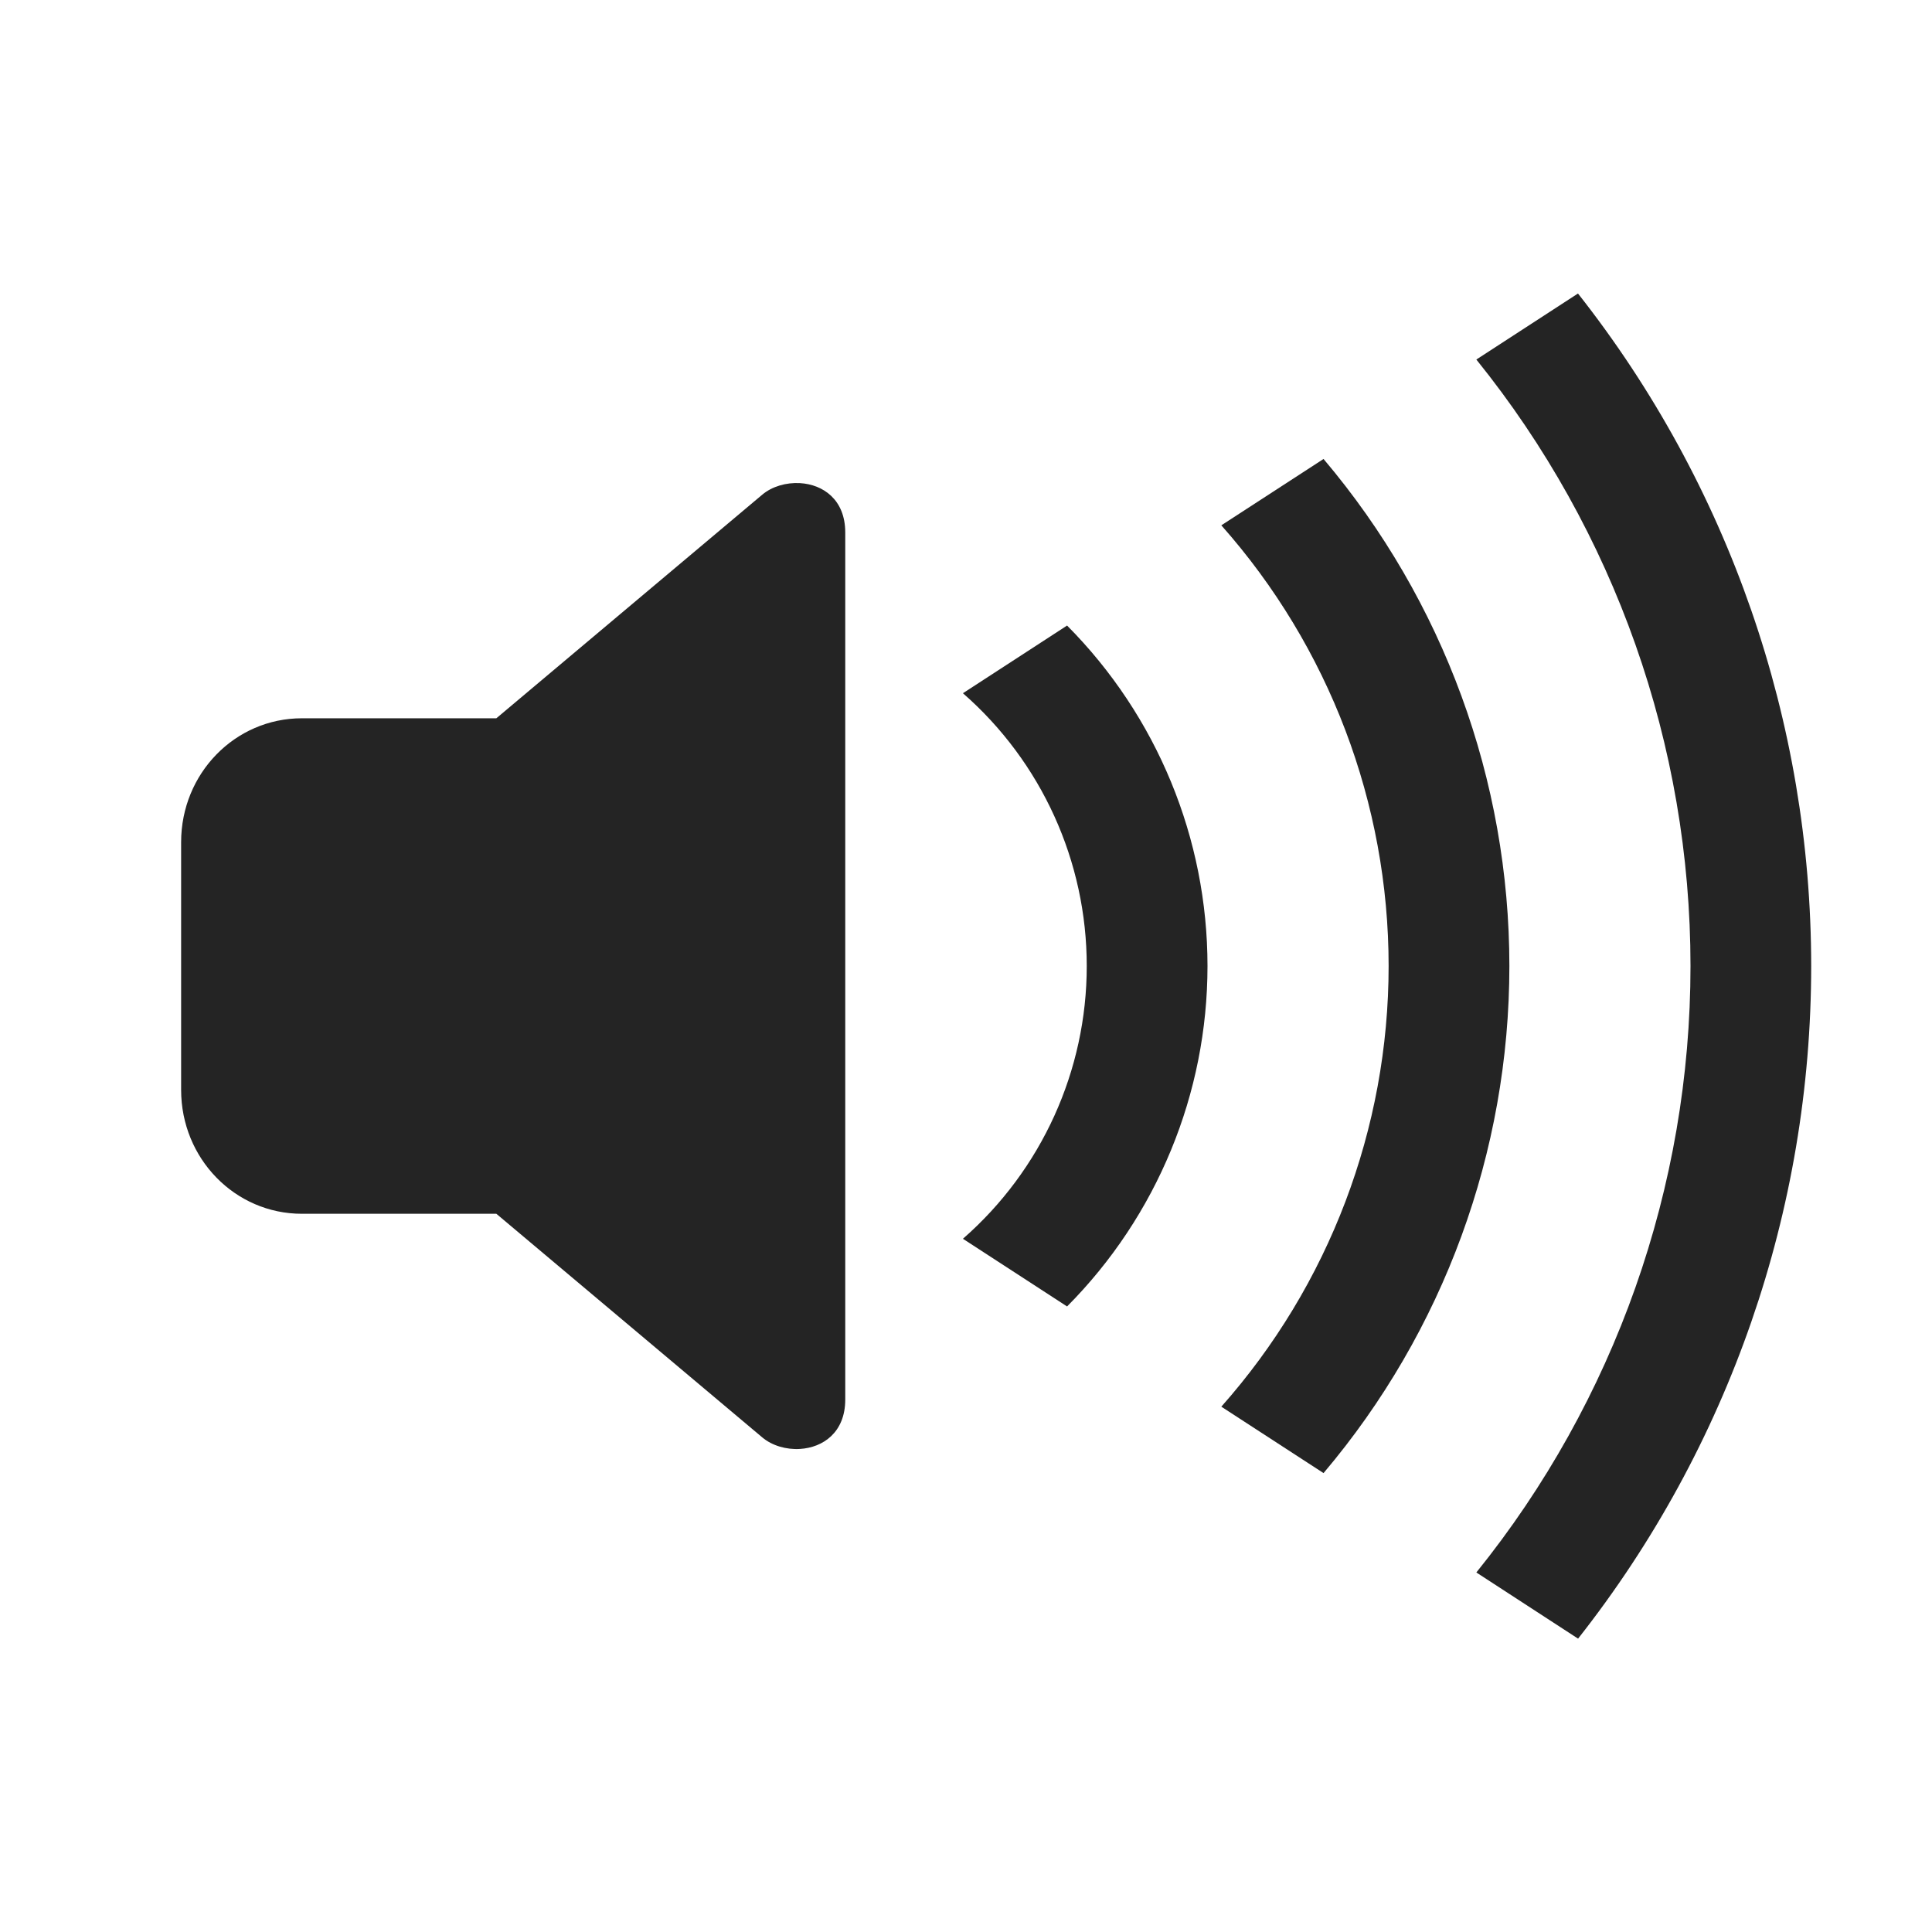
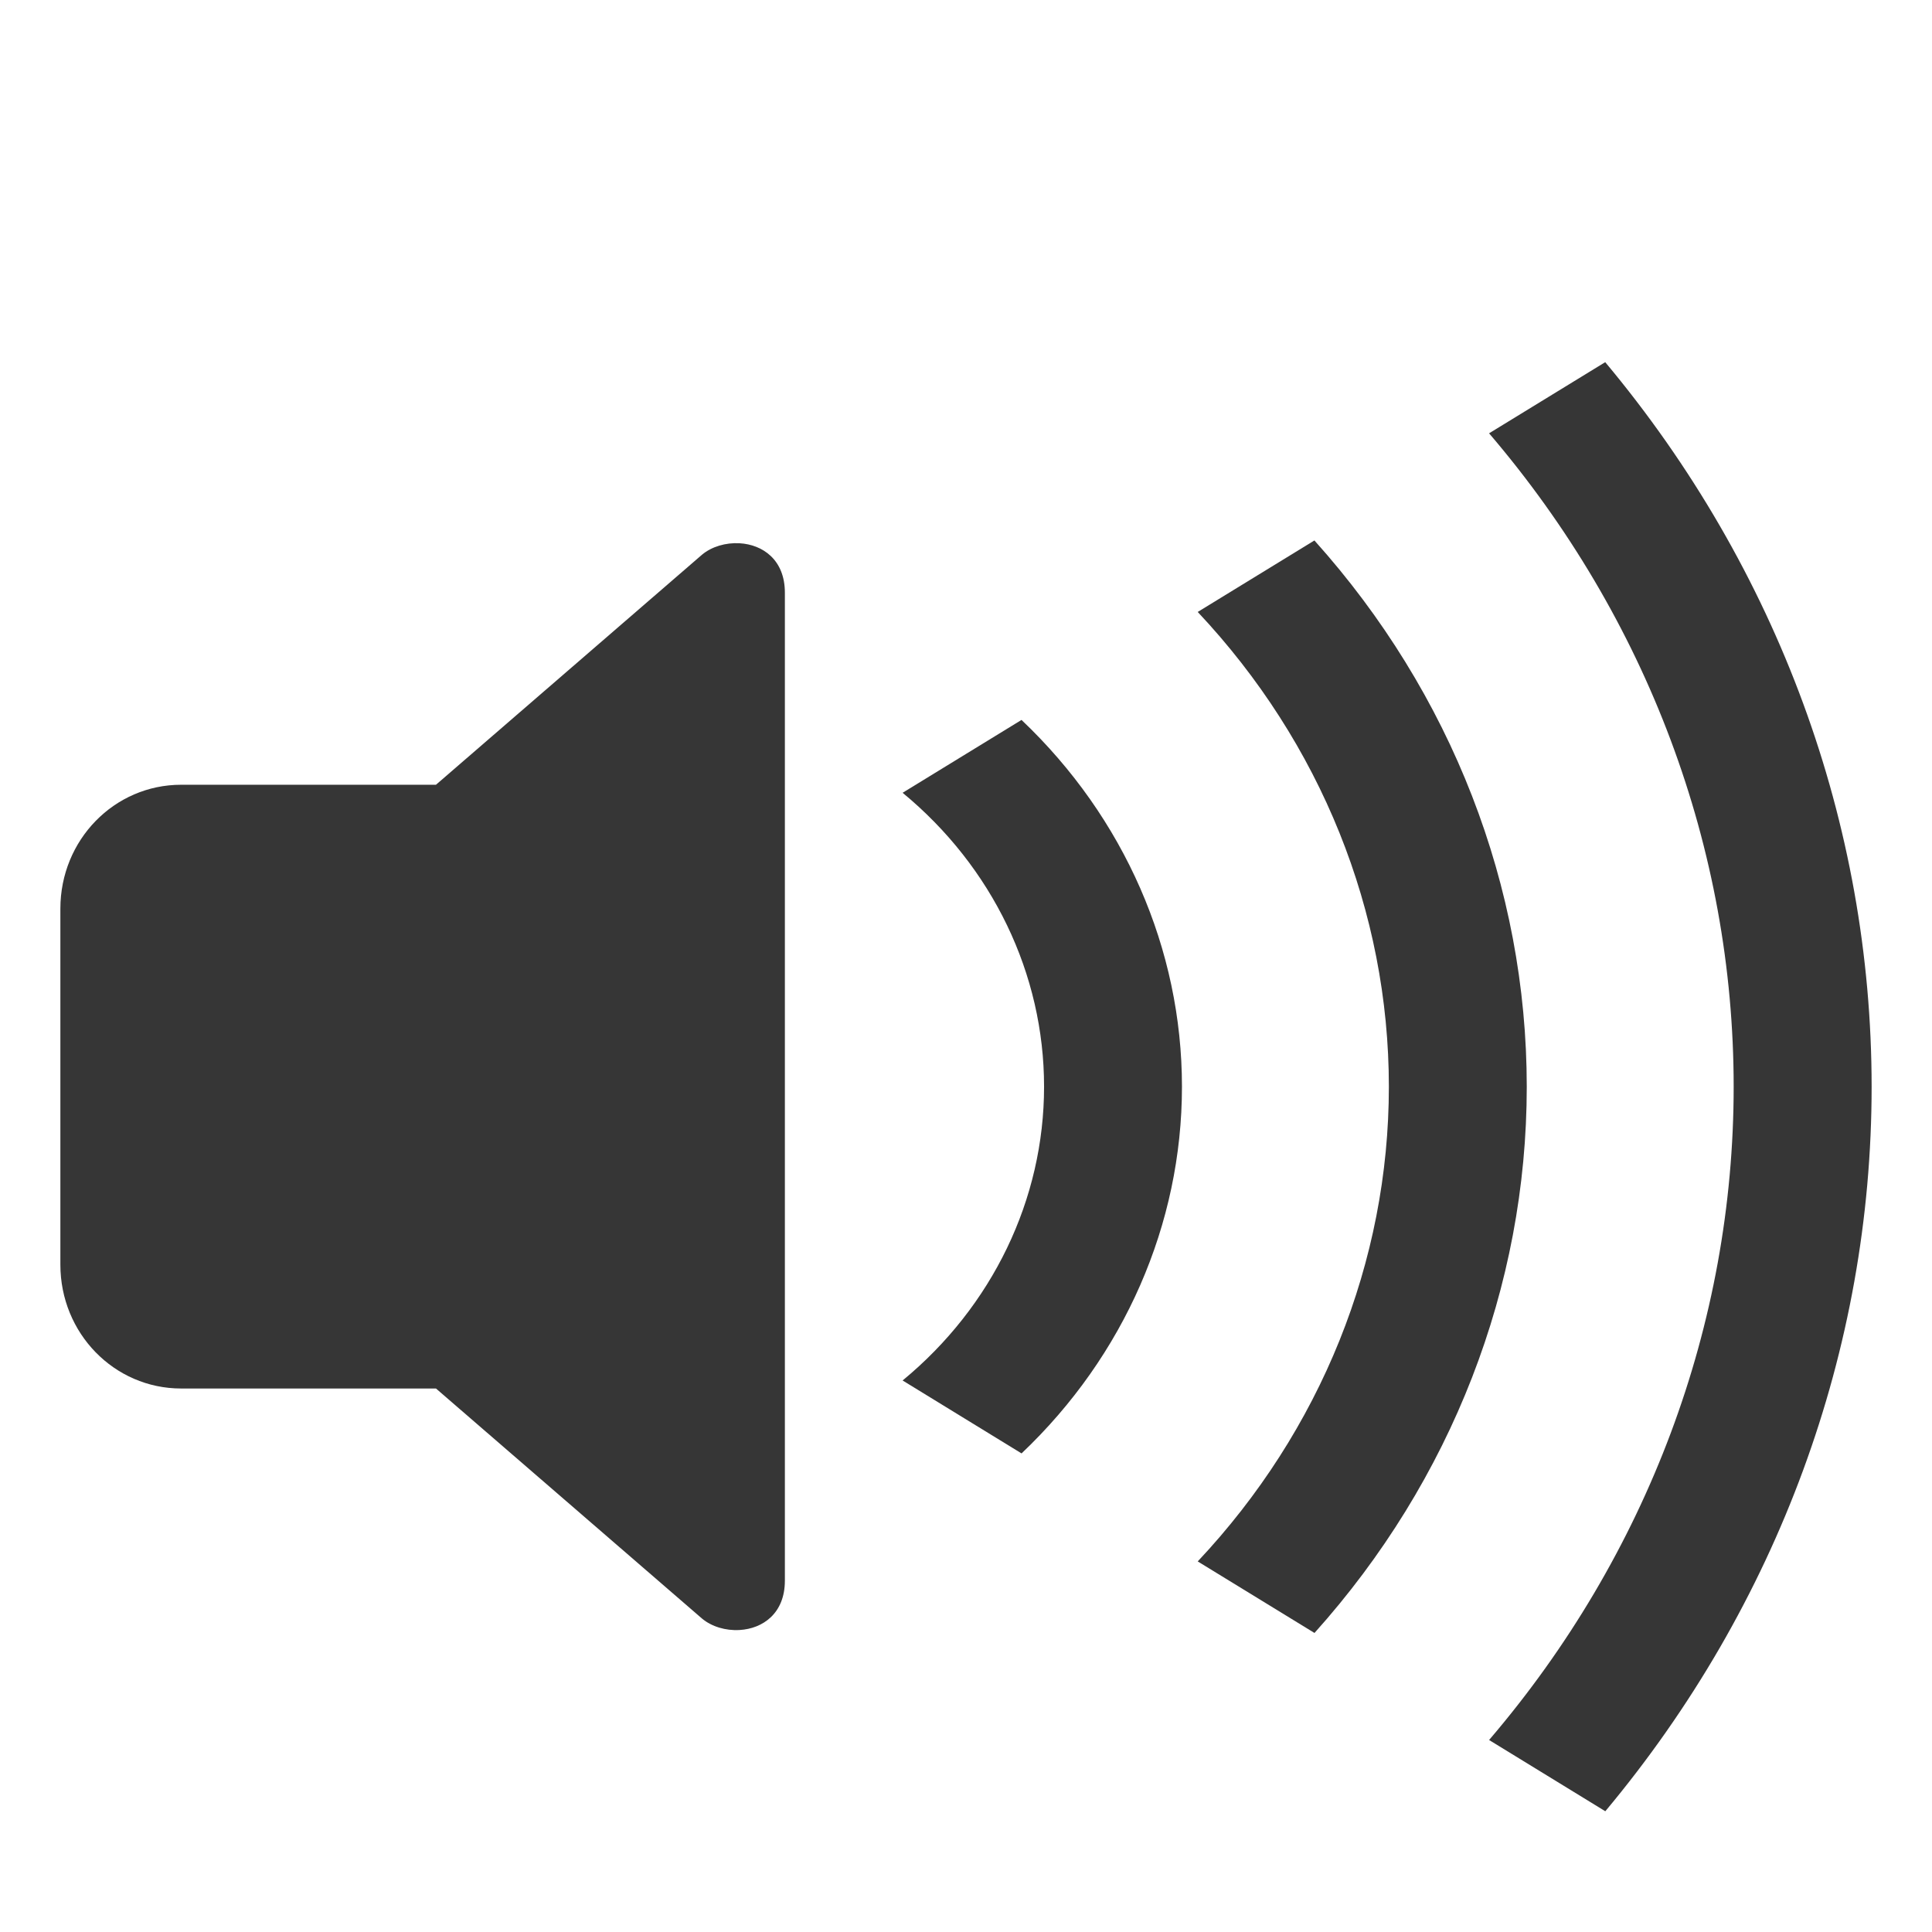
<svg xmlns="http://www.w3.org/2000/svg" width="32" height="32" version="1.0" viewBox="0 0 32 32" id="svg133">
  <defs id="defs3">
    <style id="current-color-scheme" type="text/css">.ColorScheme-Text { color:#363636; }</style>
  </defs>
  <g id="22-22-audio-volume-high" class="ColorScheme-Text" transform="translate(7.893,-6.7419)" fill="currentColor">
    <rect x="-54.893" y="-22.258" width="24" height="24" ry="0" opacity="0" id="rect5" />
    <g transform="translate(-14.862,2.5994)" id="g13">
      <path d="m-27.781-20.654c-0.229-0.013-0.462 0.054-0.623 0.186l-4.406 3.611h-3.221c-1.108 0-2 0.892-2 2v4c0 1.108 0.892 2 2 2h3.221l4.406 3.611c0.161 0.132 0.394 0.198 0.623 0.186 0.381-0.022 0.75-0.265 0.75-0.797v-14c0-0.532-0.369-0.775-0.75-0.797z" id="path7" />
      <path d="m-20.001-19.446-1.742 0.994a10 10 0 0 1 1.713 5.594 10 10 0 0 1-1.711 5.594l1.74 0.994a12 12 0 0 0 1.971-6.588 12 12 0 0 0-1.971-6.588z" id="path9" />
      <path d="m-23.486-17.456-1.744 0.998a6 6 0 0 1 1.199 3.6 6 6 0 0 1-1.201 3.6l1.748 0.998a8 8 0 0 0 1.453-4.598 8 8 0 0 0-1.455-4.598z" id="path11" />
    </g>
  </g>
  <g id="22-22-audio-volume-medium" class="ColorScheme-Text" transform="translate(7.893,27.258)" fill="currentColor">
    <rect x="-54.893" y="-22.258" width="24" height="24" ry="0" opacity="0" id="rect16" />
    <g transform="translate(-14.862,2.5994)" id="g24">
      <path d="m-27.781-20.654c-0.229-0.013-0.462 0.054-0.623 0.186l-4.406 3.611h-3.221c-1.108 0-2 0.892-2 2v4c0 1.108 0.892 2 2 2h3.221l4.406 3.611c0.161 0.132 0.394 0.198 0.623 0.186 0.381-0.022 0.75-0.265 0.75-0.797v-14c0-0.532-0.369-0.775-0.75-0.797z" id="path18" />
      <path d="m-20.001-19.446-1.742 0.994a10 10 0 0 1 1.713 5.594 10 10 0 0 1-1.711 5.594l1.74 0.994a12 12 0 0 0 1.971-6.588 12 12 0 0 0-1.971-6.588z" opacity=".35" id="path20" />
      <path d="m-23.486-17.456-1.744 0.998a6 6 0 0 1 1.199 3.6 6 6 0 0 1-1.201 3.6l1.748 0.998a8 8 0 0 0 1.453-4.598 8 8 0 0 0-1.455-4.598z" id="path22" />
    </g>
  </g>
  <g id="22-22-audio-volume-low" class="ColorScheme-Text" transform="translate(7.893,58.258)" fill="currentColor">
    <rect x="-54.893" y="-22.258" width="24" height="24" ry="0" opacity="0" id="rect27" />
    <g transform="translate(-14.862,2.5994)" id="g35">
      <path d="m-27.781-20.654c-0.229-0.013-0.462 0.054-0.623 0.186l-4.406 3.611h-3.221c-1.108 0-2 0.892-2 2v4c0 1.108 0.892 2 2 2h3.221l4.406 3.611c0.161 0.132 0.394 0.198 0.623 0.186 0.381-0.022 0.75-0.265 0.75-0.797v-14c0-0.532-0.369-0.775-0.75-0.797z" stroke-width="3.024" style="paint-order:stroke fill markers" id="path29" />
      <path d="m-20.001-19.446-1.742 0.994a10 10 0 0 1 1.713 5.594 10 10 0 0 1-1.711 5.594l1.74 0.994a12 12 0 0 0 1.971-6.588 12 12 0 0 0-1.971-6.588z" opacity=".35" id="path31" />
      <path d="m-23.486-17.456-1.744 0.998a6 6 0 0 1 1.199 3.6 6 6 0 0 1-1.201 3.6l1.748 0.998a8 8 0 0 0 1.453-4.598 8 8 0 0 0-1.455-4.598z" opacity=".35" id="path33" />
    </g>
  </g>
  <g id="22-22-audio-volume-muted" class="ColorScheme-Text" fill="currentColor">
    <g transform="translate(7.893,87.258)" id="g44">
      <rect x="-54.893" y="-22.258" width="24" height="24" ry="0" opacity="0" id="rect38" />
      <g transform="translate(-14.862,2.5994)" id="g42">
        <path transform="translate(6.9691,-89.857)" d="m-34.75 69.203c-0.229-0.013-0.462 0.054-0.623 0.186l-2.422 1.986 3.795 3.795v-5.17c0-0.532-0.369-0.775-0.75-0.797zm7.779 1.209-1.742 0.994a10 10 0 0 1 1.713 5.594 10 10 0 0 1-0.939 4.231l1.488 1.488a12 12 0 0 0 1.451-5.719 12 12 0 0 0-1.971-6.588zm-3.484 1.99-1.744 0.998a6 6 0 0 1 1.199 3.6 6 6 0 0 1-0.098 1.072l1.629 1.629a8 8 0 0 0 0.469-2.701 8 8 0 0 0-1.455-4.598zm-12.545 0.598c-1.108 0-2 0.892-2 2v4c0 1.108 0.892 2 2 2h3.221l4.406 3.611c0.161 0.132 0.394 0.198 0.623 0.186 0.381-0.022 0.75-0.265 0.75-0.797v-3.172l-7.828-7.828h-1.172z" id="path40" />
      </g>
    </g>
    <path d="m-44.192 69.222 1.414-1.414 16.971 16.971-1.414 1.414z" id="path46" />
  </g>
-   <path d="m -9,12 h -4.604 c -0.736,0 -1.333,0.597 -1.333,1.333 v 5.333 c 0,0.736 0.597,1.333 1.333,1.333 H -9 l 4.396,4 h 0.667 V 8 H -4.604 Z" id="path53" style="color:#363636;fill:#363636" />
  <g id="16-16-audio-volume-high" transform="translate(37 -2.9997)">
    <rect class="ColorScheme-Text" x="-47" y="-67" width="16" height="16" ry="0" fill="currentColor" opacity="0" id="rect93" />
+ 

fill="none"/&gt;
  <g class="ColorScheme-Text" fill="currentColor" id="g101">
      <path class="ColorScheme-Text" d="m-38.614-65.107c-0.187-0.011-0.378 0.044-0.51 0.152l-3.605 2.955h-2.635c-0.907 0-1.636 0.73-1.636 1.636v2.727c0 0.907 0.73 1.636 1.636 1.636h2.635l3.605 2.955c0.131 0.108 0.323 0.162 0.51 0.152 0.312-0.018 0.614-0.217 0.614-0.652v-10.909c0-0.435-0.302-0.634-0.614-0.652z" fill="currentColor" id="path95" />
      <path d="m-35.057-62.971-1.793 0.895a6 6 0 0 1 0.85 3.076 6 6 0 0 1-0.85 3.076l1.795 0.896a8 8 0 0 0 1.055-3.973 8 8 0 0 0-1.057-3.971z" id="path97" />
      <path d="m-32.371-64.314-1.791 0.895a9 9 0 0 1 1.162 4.42 9 9 0 0 1-1.16 4.42l1.789 0.895a11 11 0 0 0 1.371-5.314 11 11 0 0 0-1.371-5.314z" id="path99" />
    </g>
  </g>
  <g id="16-16-audio-volume-medium" transform="translate(62 -2.9997)">
    <rect class="ColorScheme-Text" x="-47" y="-67" width="16" height="16" ry="0" fill="currentColor" opacity="0" id="rect104" />

+ 
fill="none"/&gt;
  <g class="ColorScheme-Text" fill="currentColor" id="g112">
      <path class="ColorScheme-Text" d="m-38.614-65.107c-0.187-0.011-0.378 0.044-0.51 0.152l-3.605 2.955h-2.635c-0.907 0-1.636 0.73-1.636 1.636v2.727c0 0.907 0.73 1.636 1.636 1.636h2.635l3.605 2.955c0.131 0.108 0.323 0.162 0.51 0.152 0.312-0.018 0.614-0.217 0.614-0.652v-10.909c0-0.435-0.302-0.634-0.614-0.652z" fill="currentColor" id="path106" />
      <path d="m-35.057-62.971-1.793 0.895a6 6 0 0 1 0.85 3.076 6 6 0 0 1-0.85 3.076l1.795 0.896a8 8 0 0 0 1.055-3.973 8 8 0 0 0-1.057-3.971z" id="path108" />
      <path d="m-32.371-64.314-1.791 0.895a9 9 0 0 1 1.162 4.42 9 9 0 0 1-1.16 4.42l1.789 0.895a11 11 0 0 0 1.371-5.314 11 11 0 0 0-1.371-5.314z" opacity=".35" id="path110" />
    </g>
  </g>
  <g id="16-16-audio-volume-low" transform="translate(85 -2.9997)">
    <rect class="ColorScheme-Text" x="-47" y="-67" width="16" height="16" ry="0" fill="currentColor" opacity="0" id="rect115" />
+ 

fill="none"/&gt;
  <g class="ColorScheme-Text" fill="currentColor" id="g123">
      <path class="ColorScheme-Text" d="m-38.614-65.107c-0.187-0.011-0.378 0.044-0.51 0.152l-3.605 2.955h-2.635c-0.907 0-1.636 0.73-1.636 1.636v2.727c0 0.907 0.73 1.636 1.636 1.636h2.635l3.605 2.955c0.131 0.108 0.323 0.162 0.51 0.152 0.312-0.018 0.614-0.217 0.614-0.652v-10.909c0-0.435-0.302-0.634-0.614-0.652z" fill="currentColor" id="path117" />
      <path d="m-35.057-62.971-1.793 0.895a6 6 0 0 1 0.85 3.076 6 6 0 0 1-0.85 3.076l1.795 0.896a8 8 0 0 0 1.055-3.973 8 8 0 0 0-1.057-3.971z" opacity=".35" id="path119" />
      <path d="m-32.371-64.314-1.791 0.895a9 9 0 0 1 1.162 4.42 9 9 0 0 1-1.16 4.42l1.789 0.895a11 11 0 0 0 1.371-5.314 11 11 0 0 0-1.371-5.314z" opacity=".35" id="path121" />
    </g>
  </g>
  <g id="16-16-audio-volume-muted">
    <rect class="ColorScheme-Text" x="61" y="-70" width="16" height="16" ry="0" fill="currentColor" opacity="0" id="rect126" />

+ 
fill="none" opacity="0"/&gt;
  <path class="ColorScheme-Text" d="m69.387-68.105c-0.187-0.011-0.378 0.043-0.51 0.15l-1.65 1.352 2.773 2.773v-3.625c0-0.435-0.301-0.633-0.613-0.65zm6.242 0.791-1.791 0.895a9 9 0 0 1 1.162 4.42 9 9 0 0 1-0.428 2.742l1.553 1.553a11 11 0 0 0 0.875-4.295 11 11 0 0 0-1.371-5.314zm-2.686 1.344-1.793 0.895a6 6 0 0 1 0.85 3.076 6 6 0 0 1-0.004 0.166l1.766 1.766a8 8 0 0 0 0.238-1.932 8 8 0 0 0-1.057-3.971zm-10.307 0.971c-0.907 0-1.637 0.73-1.637 1.637v2.727c0 0.907 0.73 1.637 1.637 1.637h2.635l3.606 2.955c0.131 0.108 0.323 0.163 0.51 0.152 0.312-0.018 0.613-0.217 0.613-0.652v-1.625l-6.83-6.83h-0.533z" fill="currentColor" id="path128" />
+ 

class="ColorScheme-Text" fill="currentColor" /&gt;
  <rect class="ColorScheme-Text" transform="rotate(45)" x="-5.05" y="-93.631" width="20" height="2" rx="1" ry="1" fill="currentColor" id="rect130" />
  </g>
  <g id="audio-volume-high">
-     <path d="m 26.137,4.861 -1.684,1.094 a 16,16 0 0 1 3.547,10.045 16,16 0 0 1 -3.547,10.045 l 1.685,1.096 a 18,18 0 0 0 3.861,-11.141 18,18 0 0 0 -3.863,-11.139 z" id="path49" style="color:#363636;fill:#242424;fill-opacity:1" />
+     <path d="M 26.587,5.999 24.664,7.177 A 18.277,17.236 0 0 1 28.715,17.998 18.277,17.236 0 0 1 24.664,28.82 L 26.589,30 A 20.562,19.391 0 0 0 31,17.998 20.562,19.391 0 0 0 26.587,5.998 Z" id="path49" style="color:#363636;fill:#363636;fill-opacity:1;stroke-width:1.109" />
    <rect x="-6.7138999e-06" y="9.7656002e-06" width="32" height="32" ry="0.356" opacity="0" id="rect51" style="color:#363636;fill:#363636" />
-     <path d="M 21.922,7.602 20.229,8.701 A 11,11 0 0 1 23,16 11,11 0 0 1 20.229,23.299 l 1.693,1.1 A 13,13 0 0 0 25,16 13,13 0 0 0 21.922,7.602 Z" id="path55" style="color:#363636;fill:#242424;fill-opacity:1" />
-     <path d="m 17.674,10.361 -1.725,1.121 a 6,6 0 0 1 2.051,4.518 6,6 0 0 1 -2.051,4.518 l 1.725,1.121 A 8,8 0 0 0 20,16 8,8 0 0 0 17.674,10.361 Z" id="path57" style="color:#363636;fill:#242424;fill-opacity:1" />
-     <path d="m 13.25,8.002 c -0.229,-0.013 -0.462,0.055 -0.623,0.19 l -4.406,3.705 h -3.221 c -1.108,0 -2,0.915 -2,2.052 v 4.103 c 0,1.137 0.892,2.052 2,2.052 h 3.221 l 4.406,3.705 c 0.161,0.135 0.394,0.204 0.623,0.19 C 13.631,23.976 14,23.726 14,23.181 V 8.819 C 14,8.274 13.631,8.024 13.25,8.002 Z" id="path964" style="color:#363636;fill:#242424;stroke-width:1.013;fill-opacity:1" />
-   </g>
-   <g id="audio-volume-medium" transform="translate(40.99995)">
-     <path d="m 26.137,4.861 -1.684,1.094 a 16,16 0 0 1 3.547,10.045 16,16 0 0 1 -3.547,10.045 l 1.685,1.096 a 18,18 0 0 0 3.861,-11.141 18,18 0 0 0 -3.863,-11.139 z" id="path996" style="color:#363636;opacity:0.35;fill:#242424;fill-opacity:1" />
-     <rect x="-6.7138999e-06" y="9.7656002e-06" width="32" height="32" ry="0.356" opacity="0" id="rect998" style="color:#363636;fill:#363636" />
-     <path d="M 21.922,7.602 20.229,8.701 A 11,11 0 0 1 23,16 11,11 0 0 1 20.229,23.299 l 1.693,1.1 A 13,13 0 0 0 25,16 13,13 0 0 0 21.922,7.602 Z" id="path1000" style="color:#363636;fill:#242424;fill-opacity:1" />
-     <path d="m 17.674,10.361 -1.725,1.121 a 6,6 0 0 1 2.051,4.518 6,6 0 0 1 -2.051,4.518 l 1.725,1.121 A 8,8 0 0 0 20,16 8,8 0 0 0 17.674,10.361 Z" id="path1002" style="color:#363636;fill:#242424;fill-opacity:1" />
-     <path d="m 13.25,8.002 c -0.229,-0.013 -0.462,0.055 -0.623,0.19 l -4.406,3.705 h -3.221 c -1.108,0 -2,0.915 -2,2.052 v 4.103 c 0,1.137 0.892,2.052 2,2.052 h 3.221 l 4.406,3.705 c 0.161,0.135 0.394,0.204 0.623,0.19 C 13.631,23.976 14,23.726 14,23.181 V 8.819 C 14,8.274 13.631,8.024 13.25,8.002 Z" id="path1004" style="color:#363636;fill:#242424;stroke-width:1.013;fill-opacity:1" />
-   </g>
-   <g id="audio-volume-low" transform="translate(81)">
-     <path d="m 26.137,4.861 -1.684,1.094 a 16,16 0 0 1 3.547,10.045 16,16 0 0 1 -3.547,10.045 l 1.685,1.096 a 18,18 0 0 0 3.861,-11.141 18,18 0 0 0 -3.863,-11.139 z" id="path1008" style="color:#363636;opacity:0.35;fill:#242424;fill-opacity:1" />
-     <rect x="-6.7138999e-06" y="9.7656002e-06" width="32" height="32" ry="0.356" opacity="0" id="rect1010" style="color:#363636;fill:#363636" />
-     <path d="M 21.922,7.602 20.229,8.701 A 11,11 0 0 1 23,16 11,11 0 0 1 20.229,23.299 l 1.693,1.1 A 13,13 0 0 0 25,16 13,13 0 0 0 21.922,7.602 Z" id="path1012" style="color:#363636;opacity:0.35;fill:#242424;fill-opacity:1" />
-     <path d="m 17.674,10.361 -1.725,1.121 a 6,6 0 0 1 2.051,4.518 6,6 0 0 1 -2.051,4.518 l 1.725,1.121 A 8,8 0 0 0 20,16 8,8 0 0 0 17.674,10.361 Z" id="path1014" style="color:#363636;fill:#242424;fill-opacity:1" />
-     <path d="m 13.25,8.002 c -0.229,-0.013 -0.462,0.055 -0.623,0.19 l -4.406,3.705 h -3.221 c -1.108,0 -2,0.915 -2,2.052 v 4.103 c 0,1.137 0.892,2.052 2,2.052 h 3.221 l 4.406,3.705 c 0.161,0.135 0.394,0.204 0.623,0.19 C 13.631,23.976 14,23.726 14,23.181 V 8.819 C 14,8.274 13.631,8.024 13.25,8.002 Z" id="path1016" style="color:#363636;fill:#242424;stroke-width:1.013;fill-opacity:1" />
+     <path d="m 21.772,8.951 -1.934,1.185 a 12.565,11.85 0 0 1 3.166,7.863 12.565,11.85 0 0 1 -3.166,7.863 l 1.934,1.185 a 14.85,14.005 0 0 0 3.516,-9.047 14.85,14.005 0 0 0 -3.516,-9.047 z" id="path55" style="color:#363636;fill:#363636;fill-opacity:1;stroke-width:1.109" />
+     <path d="M 16.92,11.924 14.95,13.131 a 6.854,6.464 0 0 1 2.343,4.867 6.854,6.464 0 0 1 -2.343,4.867 l 1.97,1.208 a 9.138,8.618 0 0 0 2.657,-6.074 9.138,8.618 0 0 0 -2.657,-6.074 z" id="path57" style="color:#363636;fill:#363636;fill-opacity:1;stroke-width:1.109" />
+     <path d="m 12.25,8.998 c -0.229,-0.013 -0.462,0.055 -0.623,0.19 L 7.221,12.998 H 3 c -1.108,0 -2,0.915 -2,2.052 v 5.897 C 1,22.083 1.892,22.998 3,22.998 h 4.221 l 4.406,3.81 C 11.788,26.943 12.021,27.012 12.25,26.998 12.631,26.976 13,26.726 13,26.181 V 9.816 C 13,9.27 12.631,9.02 12.25,8.998 Z" id="path964" style="color:#363636;fill:#363636;fill-opacity:1;stroke-width:1.013" />
  </g>
  <rect x="122" y="35" width="24" height="24" ry="0" opacity="0" id="rect1020" style="color:#363636;fill:#363636" />
+   <g id="audio-volume-medium" transform="translate(39)">
+     <path d="M 26.587,5.999 24.664,7.177 A 18.277,17.236 0 0 1 28.715,17.998 18.277,17.236 0 0 1 24.664,28.82 L 26.589,30 A 20.562,19.391 0 0 0 31,17.998 20.562,19.391 0 0 0 26.587,5.998 Z" id="path2371" style="color:#363636;fill:#363636;fill-opacity:1;stroke-width:1.109;opacity:0.35" />
+     <rect x="-6.7138999e-06" y="9.7656002e-06" width="32" height="32" ry="0.356" opacity="0" id="rect2373" style="color:#363636;fill:#363636" />
+     <path d="m 21.772,8.951 -1.934,1.185 a 12.565,11.85 0 0 1 3.166,7.863 12.565,11.85 0 0 1 -3.166,7.863 l 1.934,1.185 a 14.85,14.005 0 0 0 3.516,-9.047 14.85,14.005 0 0 0 -3.516,-9.047 z" id="path2375" style="color:#363636;fill:#363636;fill-opacity:1;stroke-width:1.109" />
+     <path d="M 16.92,11.924 14.95,13.131 a 6.854,6.464 0 0 1 2.343,4.867 6.854,6.464 0 0 1 -2.343,4.867 l 1.97,1.208 a 9.138,8.618 0 0 0 2.657,-6.074 9.138,8.618 0 0 0 -2.657,-6.074 z" id="path2377" style="color:#363636;fill:#363636;fill-opacity:1;stroke-width:1.109" />
+     <path d="m 12.25,8.998 c -0.229,-0.013 -0.462,0.055 -0.623,0.19 L 7.221,12.998 H 3 c -1.108,0 -2,0.915 -2,2.052 v 5.897 C 1,22.083 1.892,22.998 3,22.998 h 4.221 l 4.406,3.81 C 11.788,26.943 12.021,27.012 12.25,26.998 12.631,26.976 13,26.726 13,26.181 V 9.816 C 13,9.27 12.631,9.02 12.25,8.998 Z" id="path2379" style="color:#363636;fill:#363636;fill-opacity:1;stroke-width:1.013" />
+   </g>
+   <g id="audio-volume-low" transform="translate(80.0504)">
+     <path d="M 26.587,5.999 24.664,7.177 A 18.277,17.236 0 0 1 28.715,17.998 18.277,17.236 0 0 1 24.664,28.82 L 26.589,30 A 20.562,19.391 0 0 0 31,17.998 20.562,19.391 0 0 0 26.587,5.998 Z" id="path2481" style="color:#363636;opacity:0.35;fill:#363636;fill-opacity:1;stroke-width:1.109" />
+     <rect x="-6.7138999e-06" y="9.7656002e-06" width="32" height="32" ry="0.356" opacity="0" id="rect2483" style="color:#363636;fill:#363636" />
+     <path d="m 21.772,8.951 -1.934,1.185 a 12.565,11.85 0 0 1 3.166,7.863 12.565,11.85 0 0 1 -3.166,7.863 l 1.934,1.185 a 14.85,14.005 0 0 0 3.516,-9.047 14.85,14.005 0 0 0 -3.516,-9.047 z" id="path2485" style="color:#363636;fill:#363636;fill-opacity:1;stroke-width:1.109;opacity:0.35" />
+     <path d="M 16.92,11.924 14.95,13.131 a 6.854,6.464 0 0 1 2.343,4.867 6.854,6.464 0 0 1 -2.343,4.867 l 1.97,1.208 a 9.138,8.618 0 0 0 2.657,-6.074 9.138,8.618 0 0 0 -2.657,-6.074 z" id="path2487" style="color:#363636;fill:#363636;fill-opacity:1;stroke-width:1.109" />
+     <path d="m 12.25,8.998 c -0.229,-0.013 -0.462,0.055 -0.623,0.19 L 7.221,12.998 H 3 c -1.108,0 -2,0.915 -2,2.052 v 5.897 C 1,22.083 1.892,22.998 3,22.998 h 4.221 l 4.406,3.81 C 11.788,26.943 12.021,27.012 12.25,26.998 12.631,26.976 13,26.726 13,26.181 V 9.816 C 13,9.27 12.631,9.02 12.25,8.998 Z" id="path2489" style="color:#363636;fill:#363636;fill-opacity:1;stroke-width:1.013" />
+   </g>
  <g id="audio-volume-muted">
-     <path d="m 147.14,4.861 -1.684,1.094 c 2.295,2.845 3.547,6.39 3.547,10.045 -5.4e-4,2.566 -0.618,5.094 -1.801,7.371 l 1.477,1.477 c 1.524,-2.7 2.324,-5.748 2.324,-8.848 -7.7e-4,-4.041 -1.362,-7.965 -3.863,-11.139 z m -4.215,2.74 -1.693,1.1 c 1.785,2.012 2.771,4.609 2.772,7.299 -2.5e-4,1.216 -0.202,2.424 -0.598,3.574 l 1.545,1.545 c 0.694,-1.618 1.052,-3.359 1.053,-5.119 -3.2e-4,-3.075 -1.091,-6.051 -3.078,-8.398 z m -4.248,2.76 -1.725,1.121 c 1.068,0.935 1.771,2.218 1.982,3.621 l 1.992,1.992 c 0.051,-0.363 0.076,-0.729 0.076,-1.096 -3.1e-4,-2.113 -0.837,-4.14 -2.326,-5.639 z m -0.887,9.256 c -0.248,0.328 -0.528,0.63 -0.838,0.9 l 1.725,1.121 c 0.189,-0.19 0.368,-0.39 0.537,-0.598 l -1.424,-1.424 z m 3.555,3.553 c -0.037,0.043 -0.075,0.086 -0.113,0.129 l 0.686,0.445 z" id="path86" style="color:#363636;fill:#242424;fill-opacity:1" />
-     <rect x="121" y="9.7656002e-06" width="32" height="32" ry="0.356" opacity="0" id="rect88" style="color:#363636;fill:#363636" />
-     <rect transform="rotate(-45)" x="84.56" y="92.188" width="2" height="32" id="rect90" style="color:#363636;fill:#363636" />
-     <path id="path1052" style="color:#363636;fill:#242424;stroke-width:1.013;fill-opacity:1" d="M 134.25 8.002 C 134.021 7.989 133.788 8.056 133.627 8.191 L 132.752 8.926 L 135 11.174 L 135 8.818 C 135 8.273 134.631 8.024 134.25 8.002 z M 129.68 11.51 L 129.221 11.896 L 126 11.896 C 124.892 11.896 124 12.813 124 13.949 L 124 18.051 C 124 19.187 124.892 20.104 126 20.104 L 129.221 20.104 L 133.627 23.809 C 133.788 23.944 134.021 24.011 134.25 23.998 C 134.631 23.976 135 23.727 135 23.182 L 135 16.83 L 129.68 11.51 z " />
-     <path style="color:#363636;font-style:normal;font-variant:normal;font-weight:normal;font-stretch:normal;font-size:medium;line-height:normal;font-family:sans-serif;font-variant-ligatures:normal;font-variant-position:normal;font-variant-caps:normal;font-variant-numeric:normal;font-variant-alternates:normal;font-variant-east-asian:normal;font-feature-settings:normal;font-variation-settings:normal;text-indent:0;text-align:start;text-decoration:none;text-decoration-line:none;text-decoration-style:solid;text-decoration-color:#000000;letter-spacing:normal;word-spacing:normal;text-transform:none;writing-mode:lr-tb;direction:ltr;text-orientation:mixed;dominant-baseline:auto;baseline-shift:baseline;text-anchor:start;white-space:normal;shape-padding:0;shape-margin:0;inline-size:0;clip-rule:nonzero;display:inline;overflow:visible;visibility:visible;isolation:auto;mix-blend-mode:normal;color-interpolation:sRGB;color-interpolation-filters:linearRGB;solid-color:#000000;solid-opacity:1;vector-effect:none;fill:#242424;fill-opacity:1;fill-rule:nonzero;stroke:none;stroke-width:2;stroke-linecap:butt;stroke-linejoin:miter;stroke-miterlimit:4;stroke-dasharray:none;stroke-dashoffset:0;stroke-opacity:1;color-rendering:auto;image-rendering:auto;shape-rendering:auto;text-rendering:auto;enable-background:accumulate;stop-color:#000000" d="m 124.979,5.394 1.414,-1.414 22.627,22.627 -1.414,1.414 z" id="path1066" />
+     <g id="g2599" transform="translate(121)">
+       <path id="path2589" style="color:#363636;fill:#363636;fill-opacity:1;stroke-width:1.109" d="M 147.588 5.998 L 145.664 7.178 A 18.277 17.236 0 0 1 149.715 17.998 A 18.277 17.236 0 0 1 147.828 25.586 L 149.504 27.262 A 20.562 19.391 0 0 0 152 17.998 A 20.562 19.391 0 0 0 147.588 5.998 z " transform="translate(-121)" />
+       <rect x="-6.7138999e-06" y="9.7656002e-06" width="32" height="32" ry="0.356" opacity="0" id="rect2591" style="color:#363636;fill:#363636" />
+       <path id="path2593" style="color:#363636;fill:#363636;fill-opacity:1;stroke-width:1.109" d="M 142.771 8.951 L 140.838 10.135 A 12.565 11.85 0 0 1 144.004 17.998 A 12.565 11.85 0 0 1 143.502 21.26 L 145.275 23.033 A 14.85 14.005 0 0 0 146.289 17.998 A 14.85 14.005 0 0 0 142.771 8.951 z " transform="translate(-121)" />
+       <path id="path2595" style="color:#363636;fill:#363636;fill-opacity:1;stroke-width:1.109" d="M 137.92 11.924 L 135.949 13.131 A 6.854 6.464 0 0 1 137.773 15.531 L 140.561 18.318 A 9.138 8.618 0 0 0 140.576 17.998 A 9.138 8.618 0 0 0 137.92 11.924 z M 136.307 22.549 A 6.854 6.464 0 0 1 135.949 22.865 L 137.688 23.93 L 136.307 22.549 z " transform="translate(-121)" />
+       <path id="path2597" style="color:#363636;fill:#363636;fill-opacity:1;stroke-width:1.013" d="M 133.25 8.998 C 133.021 8.985 132.788 9.054 132.627 9.189 L 131.986 9.744 L 134 11.758 L 134 9.816 C 134 9.271 133.631 9.02 133.25 8.998 z M 124 12.998 C 122.892 12.998 122 13.914 122 15.051 L 122 20.947 C 122 22.084 122.892 22.998 124 22.998 L 128.221 22.998 L 132.627 26.809 C 132.788 26.944 133.021 27.011 133.25 26.998 C 133.631 26.976 134 26.727 134 26.182 L 134 20.242 L 126.756 12.998 L 124 12.998 z " transform="translate(-121)" />
+     </g>
+     <path style="color:#363636;fill:#363636;stroke-width:3;-inkscape-stroke:none;fill-opacity:1" d="m 123.065,7.186 2.121,-2.121 24.749,24.749 -2.121,2.121 z" id="path3898" />
  </g>
</svg>
